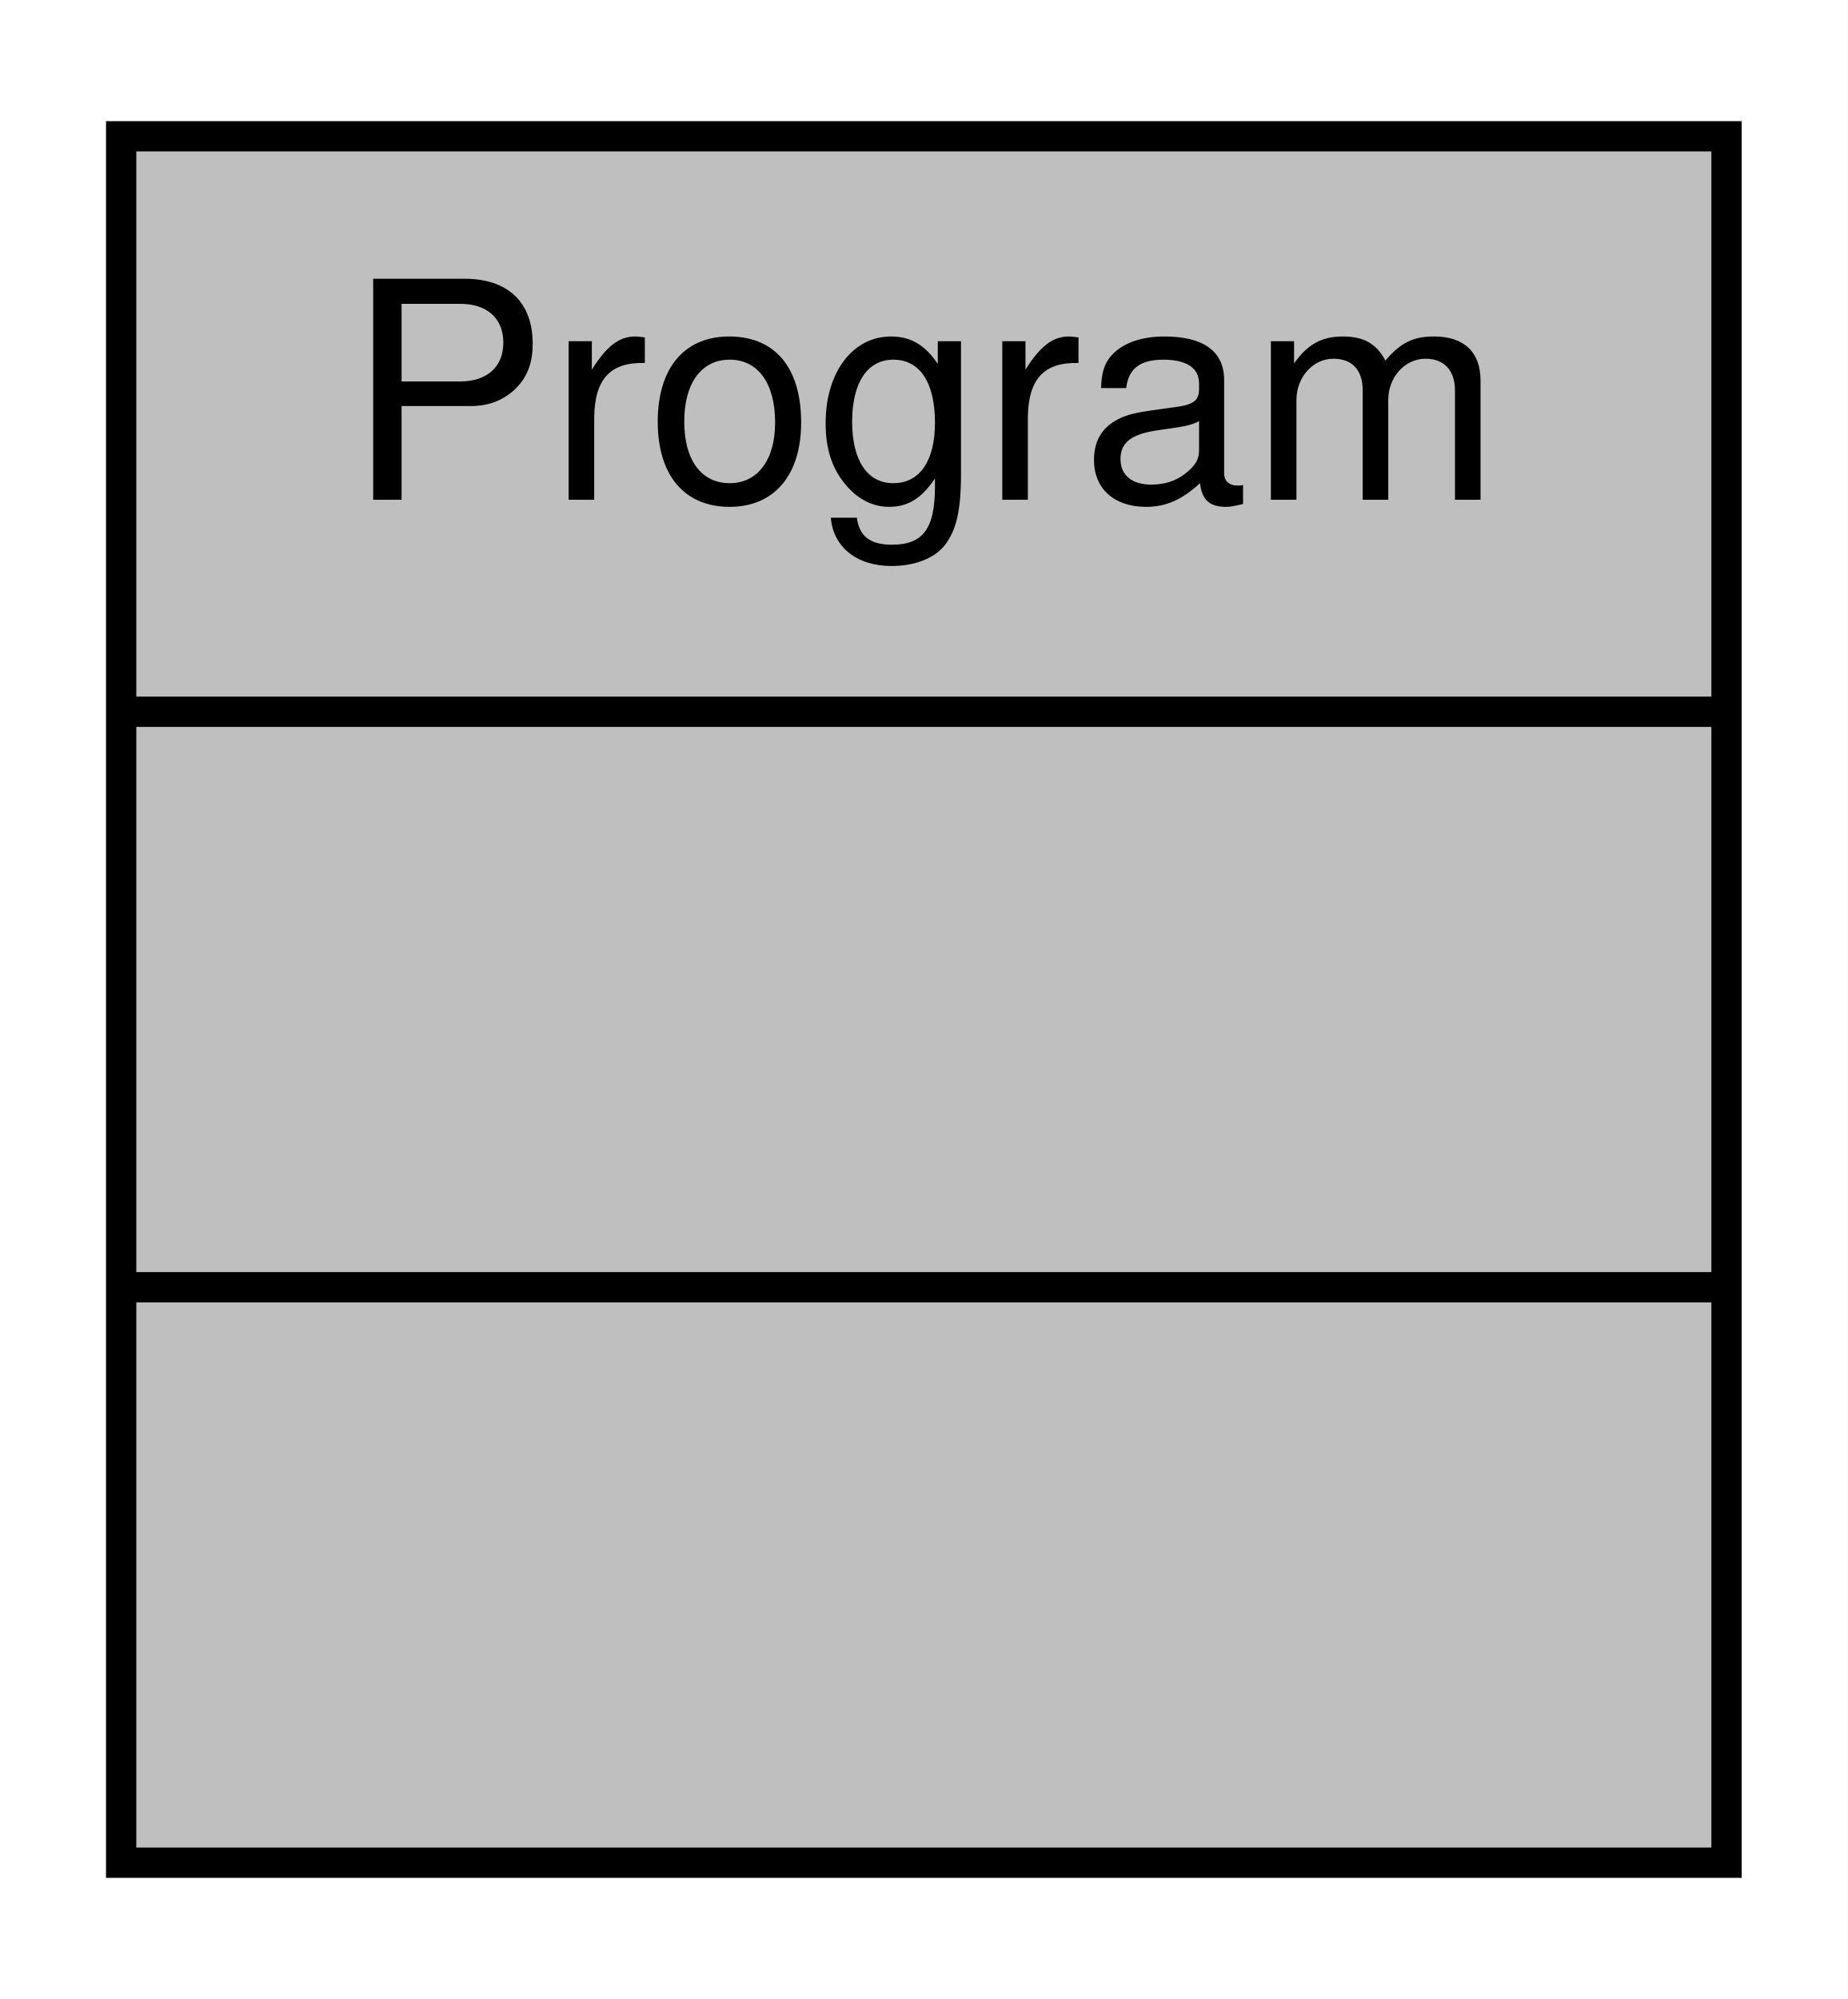
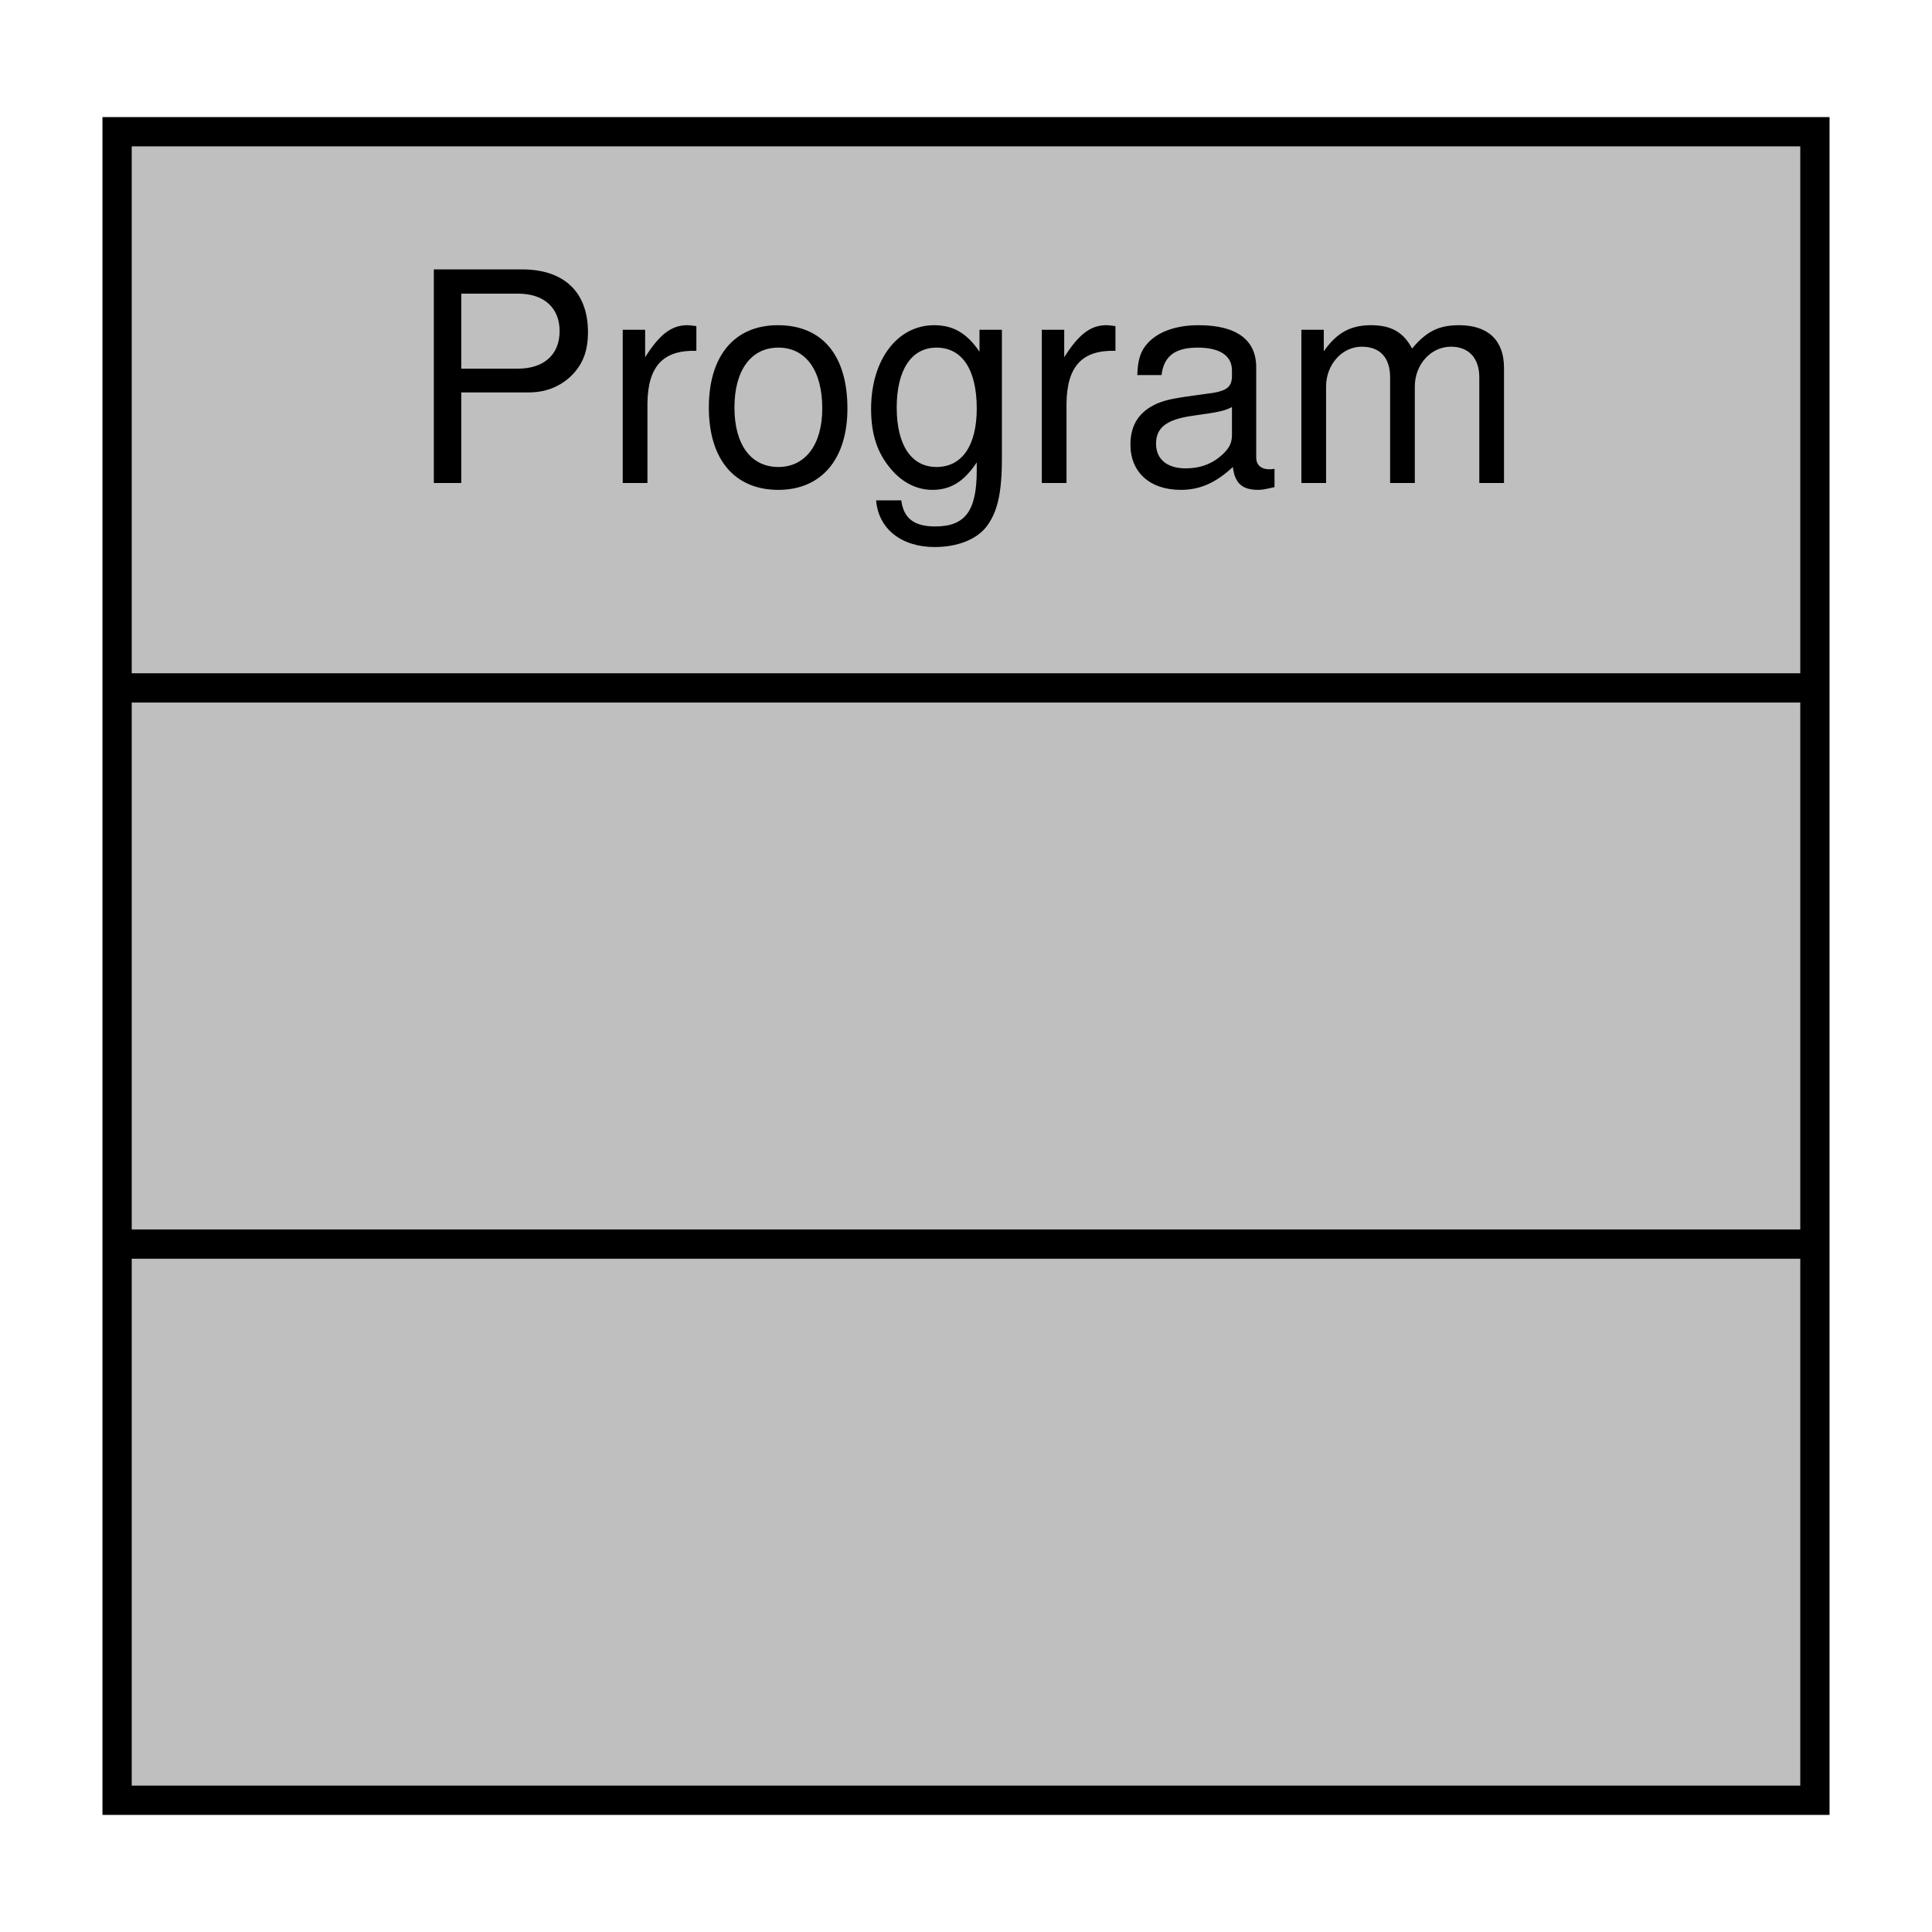
- <svg xmlns="http://www.w3.org/2000/svg" width="61pt" height="66pt" viewBox="0.00 0.00 61.00 66.00">
+ <svg xmlns="http://www.w3.org/2000/svg" xmlns:xlink="http://www.w3.org/1999/xlink" width="66pt" height="66pt" viewBox="0.00 0.00 66.00 66.00">
  <g id="graph0" class="graph" transform="scale(1 1) rotate(0) translate(4 62)">
-     <polygon fill="#ffffff" stroke="transparent" points="-4,4 -4,-62 57,-62 57,4 -4,4" />
+     <polygon fill="white" stroke="transparent" points="-4,4 -4,-62 62,-62 62,4 -4,4" />
    <g id="node1" class="node">
-       <polygon fill="#bfbfbf" stroke="#000000" points="0,-.5 0,-57.5 53,-57.5 53,-.5 0,-.5" />
-       <text text-anchor="middle" x="26.5" y="-45.5" font-family="Helvetica,sans-Serif" font-size="10.00" fill="#000000">Program</text>
-       <polyline fill="none" stroke="#000000" points="0,-38.5 53,-38.5 " />
-       <text text-anchor="middle" x="26.5" y="-26.5" font-family="Helvetica,sans-Serif" font-size="10.00" fill="#000000"> </text>
-       <polyline fill="none" stroke="#000000" points="0,-19.5 53,-19.5 " />
-       <text text-anchor="middle" x="26.5" y="-7.5" font-family="Helvetica,sans-Serif" font-size="10.00" fill="#000000"> </text>
+       <g id="a_node1">
+         <a xlink:title=" ">
+           <polygon fill="#bfbfbf" stroke="black" points="0,-0.5 0,-57.5 58,-57.5 58,-0.5 0,-0.5" />
+           <text text-anchor="middle" x="29" y="-45.5" font-family="Helvetica,sans-Serif" font-size="10.00">Program</text>
+           <polyline fill="none" stroke="black" points="0,-38.5 58,-38.5 " />
+           <text text-anchor="middle" x="29" y="-26.5" font-family="Helvetica,sans-Serif" font-size="10.00"> </text>
+           <polyline fill="none" stroke="black" points="0,-19.5 58,-19.5 " />
+           <text text-anchor="middle" x="29" y="-7.5" font-family="Helvetica,sans-Serif" font-size="10.00"> </text>
+         </a>
+       </g>
    </g>
  </g>
</svg>
